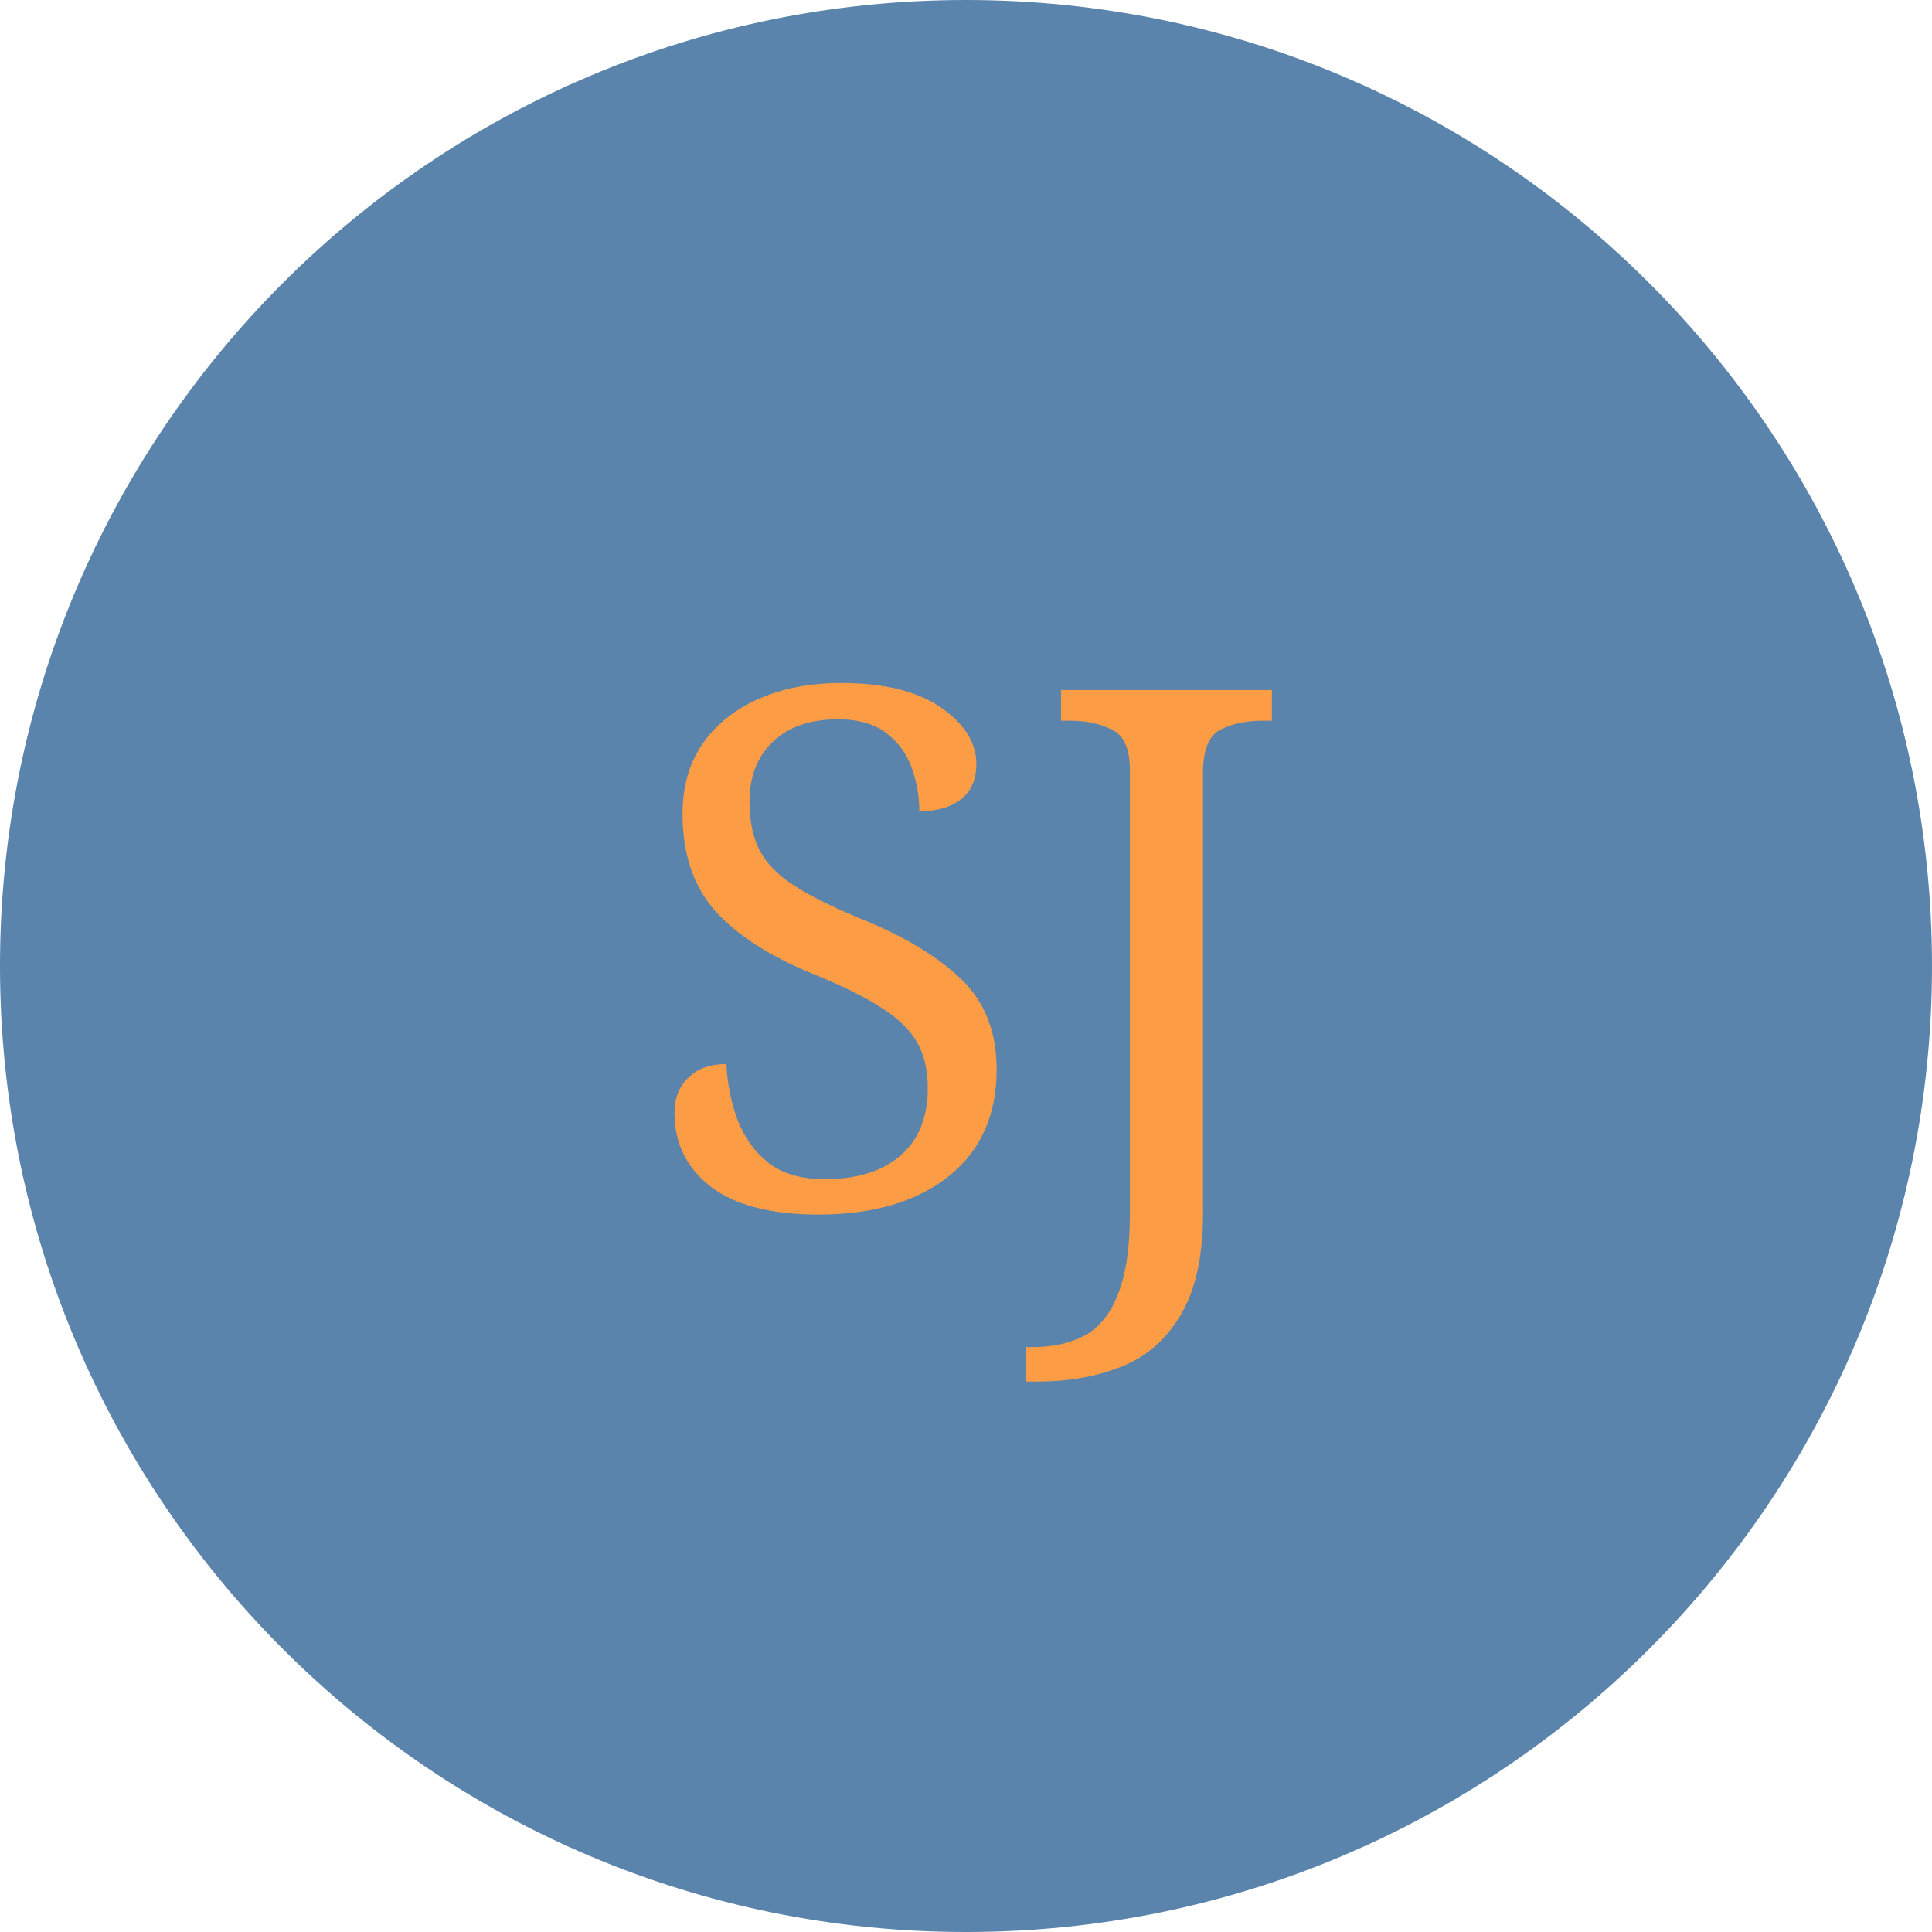
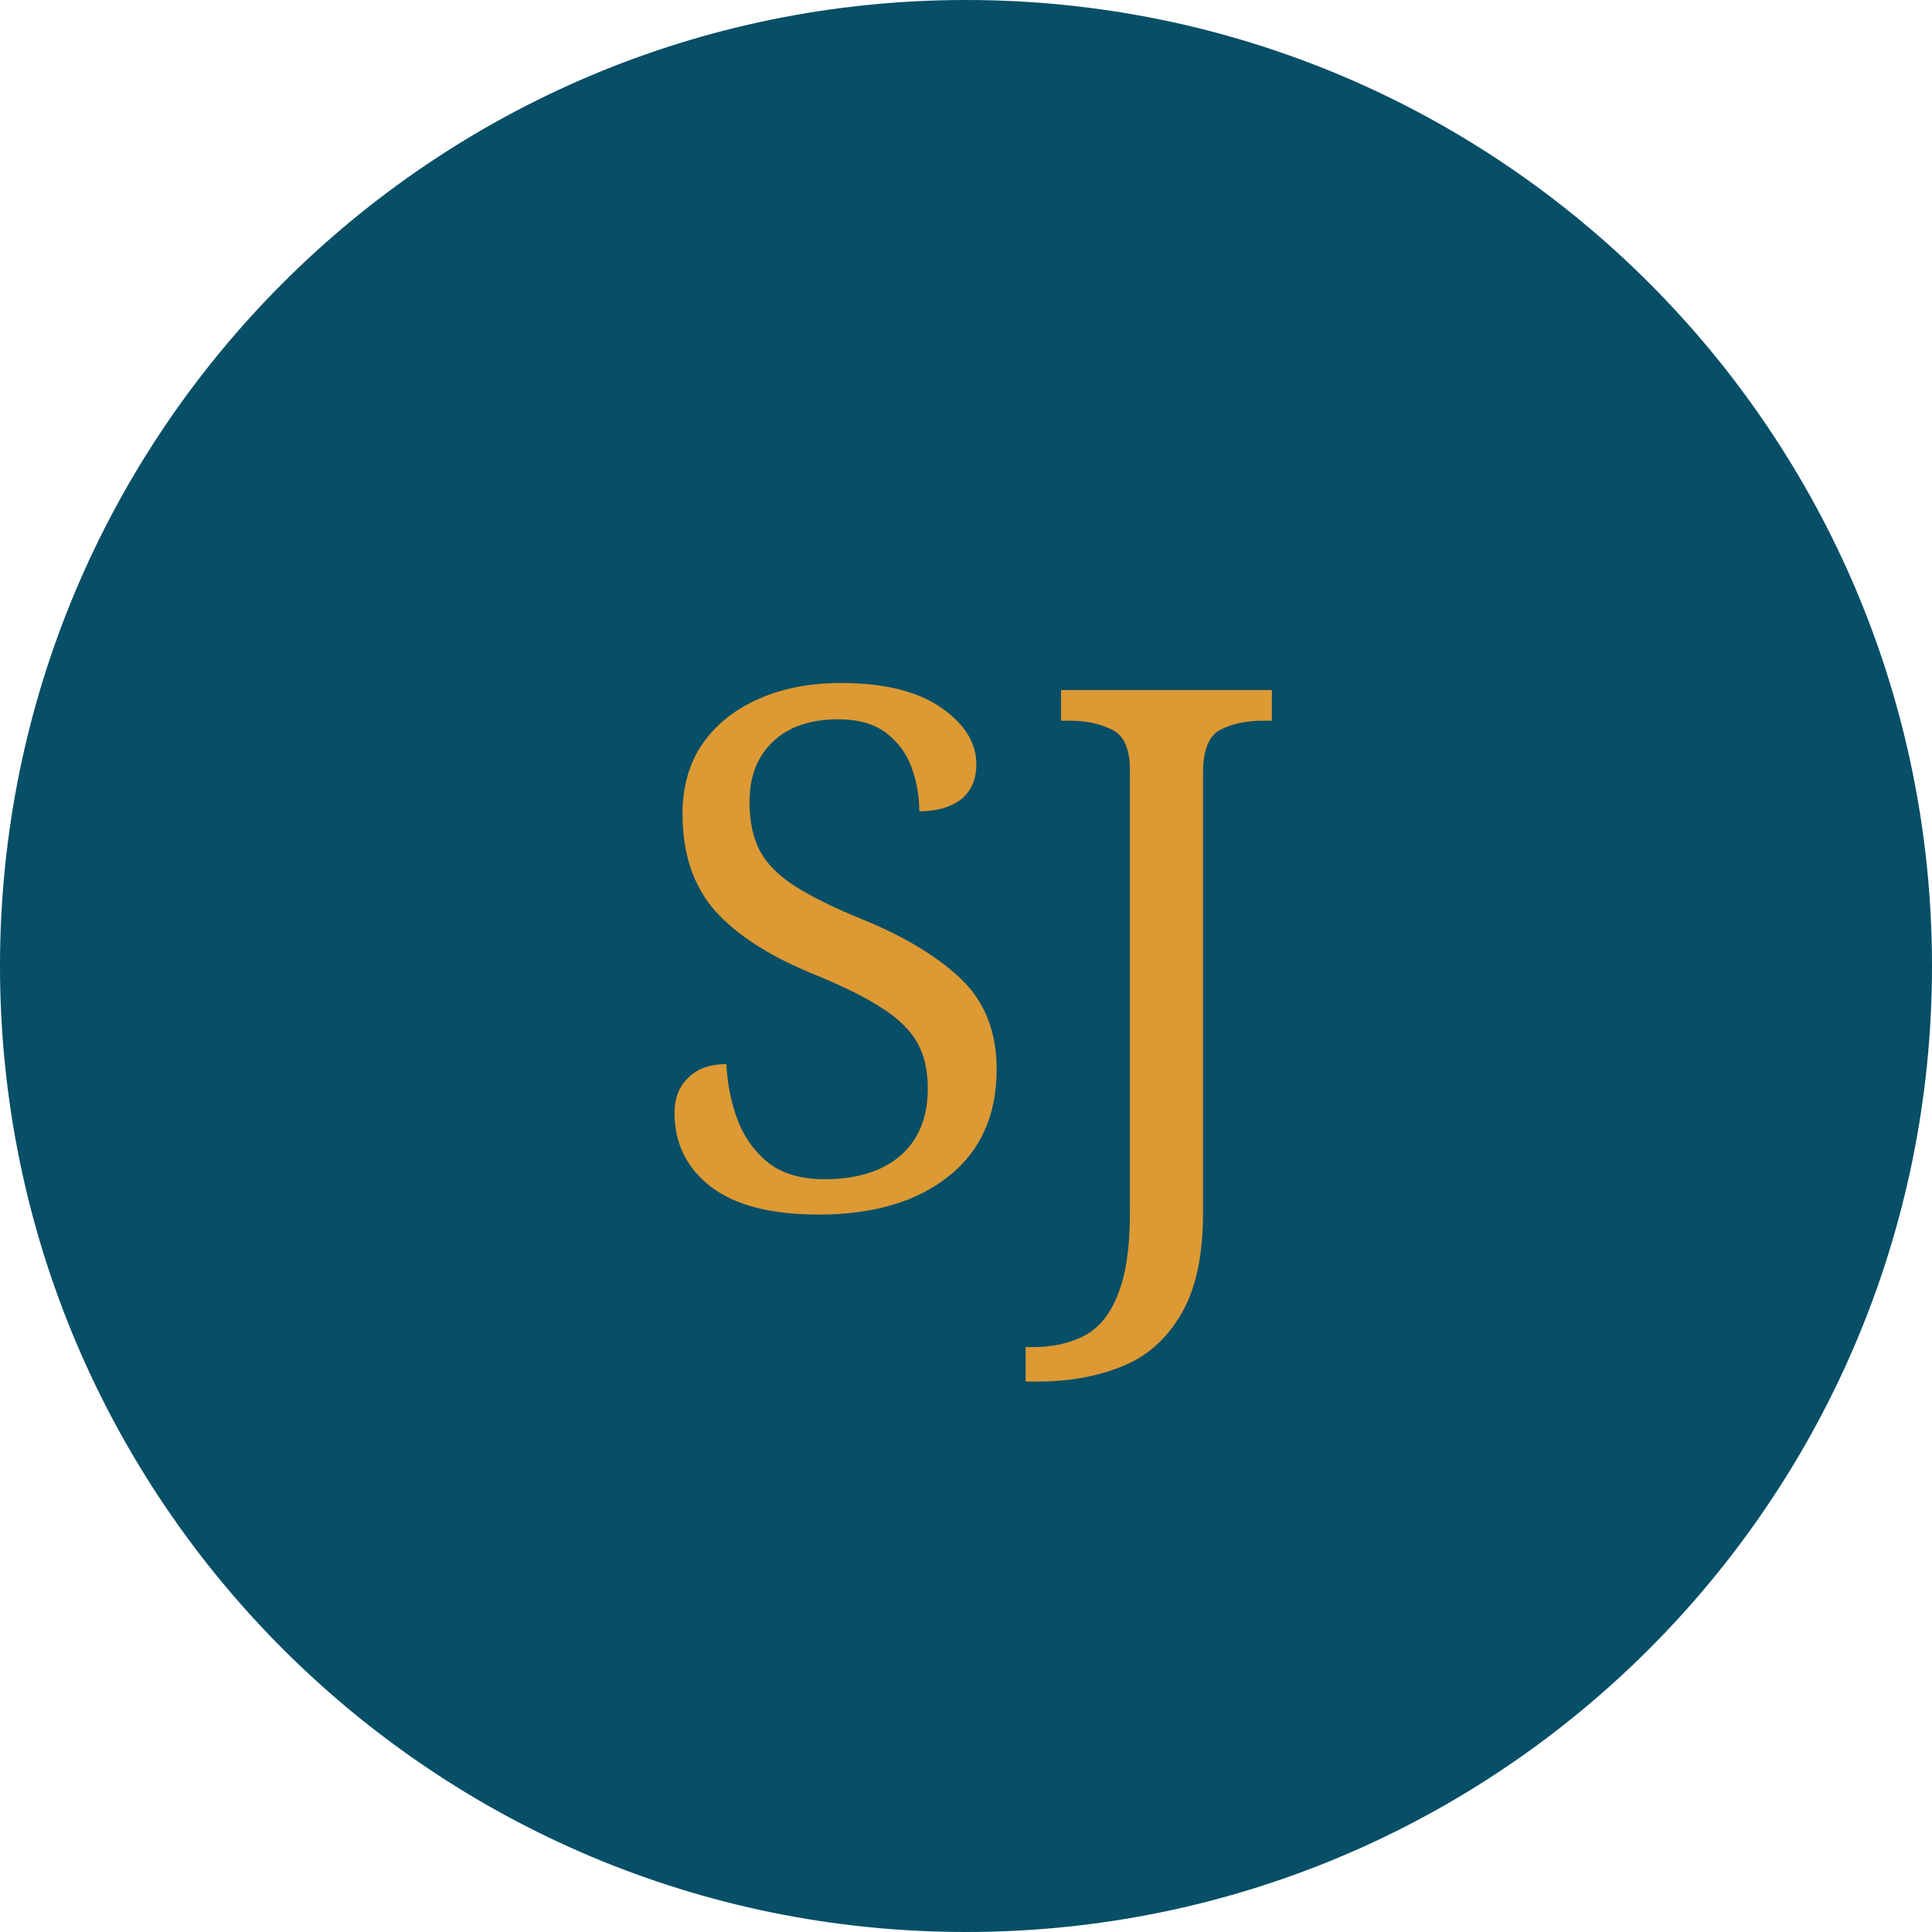
<svg xmlns="http://www.w3.org/2000/svg" viewBox="0 0 64 64">
-   <rect width="64" height="64" rx="32" fill="#5A84AC" />
-   <text x="32" y="40" text-anchor="middle" font-family="Georgia,serif" font-size="24" fill="#FC9C44">SJ</text>
+   <rect width="64" height="64" rx="32" fill="#074E67" />
+   <text x="32" y="40" text-anchor="middle" font-family="Georgia,serif" font-size="24" fill="#DD9933">SJ</text>
</svg>
